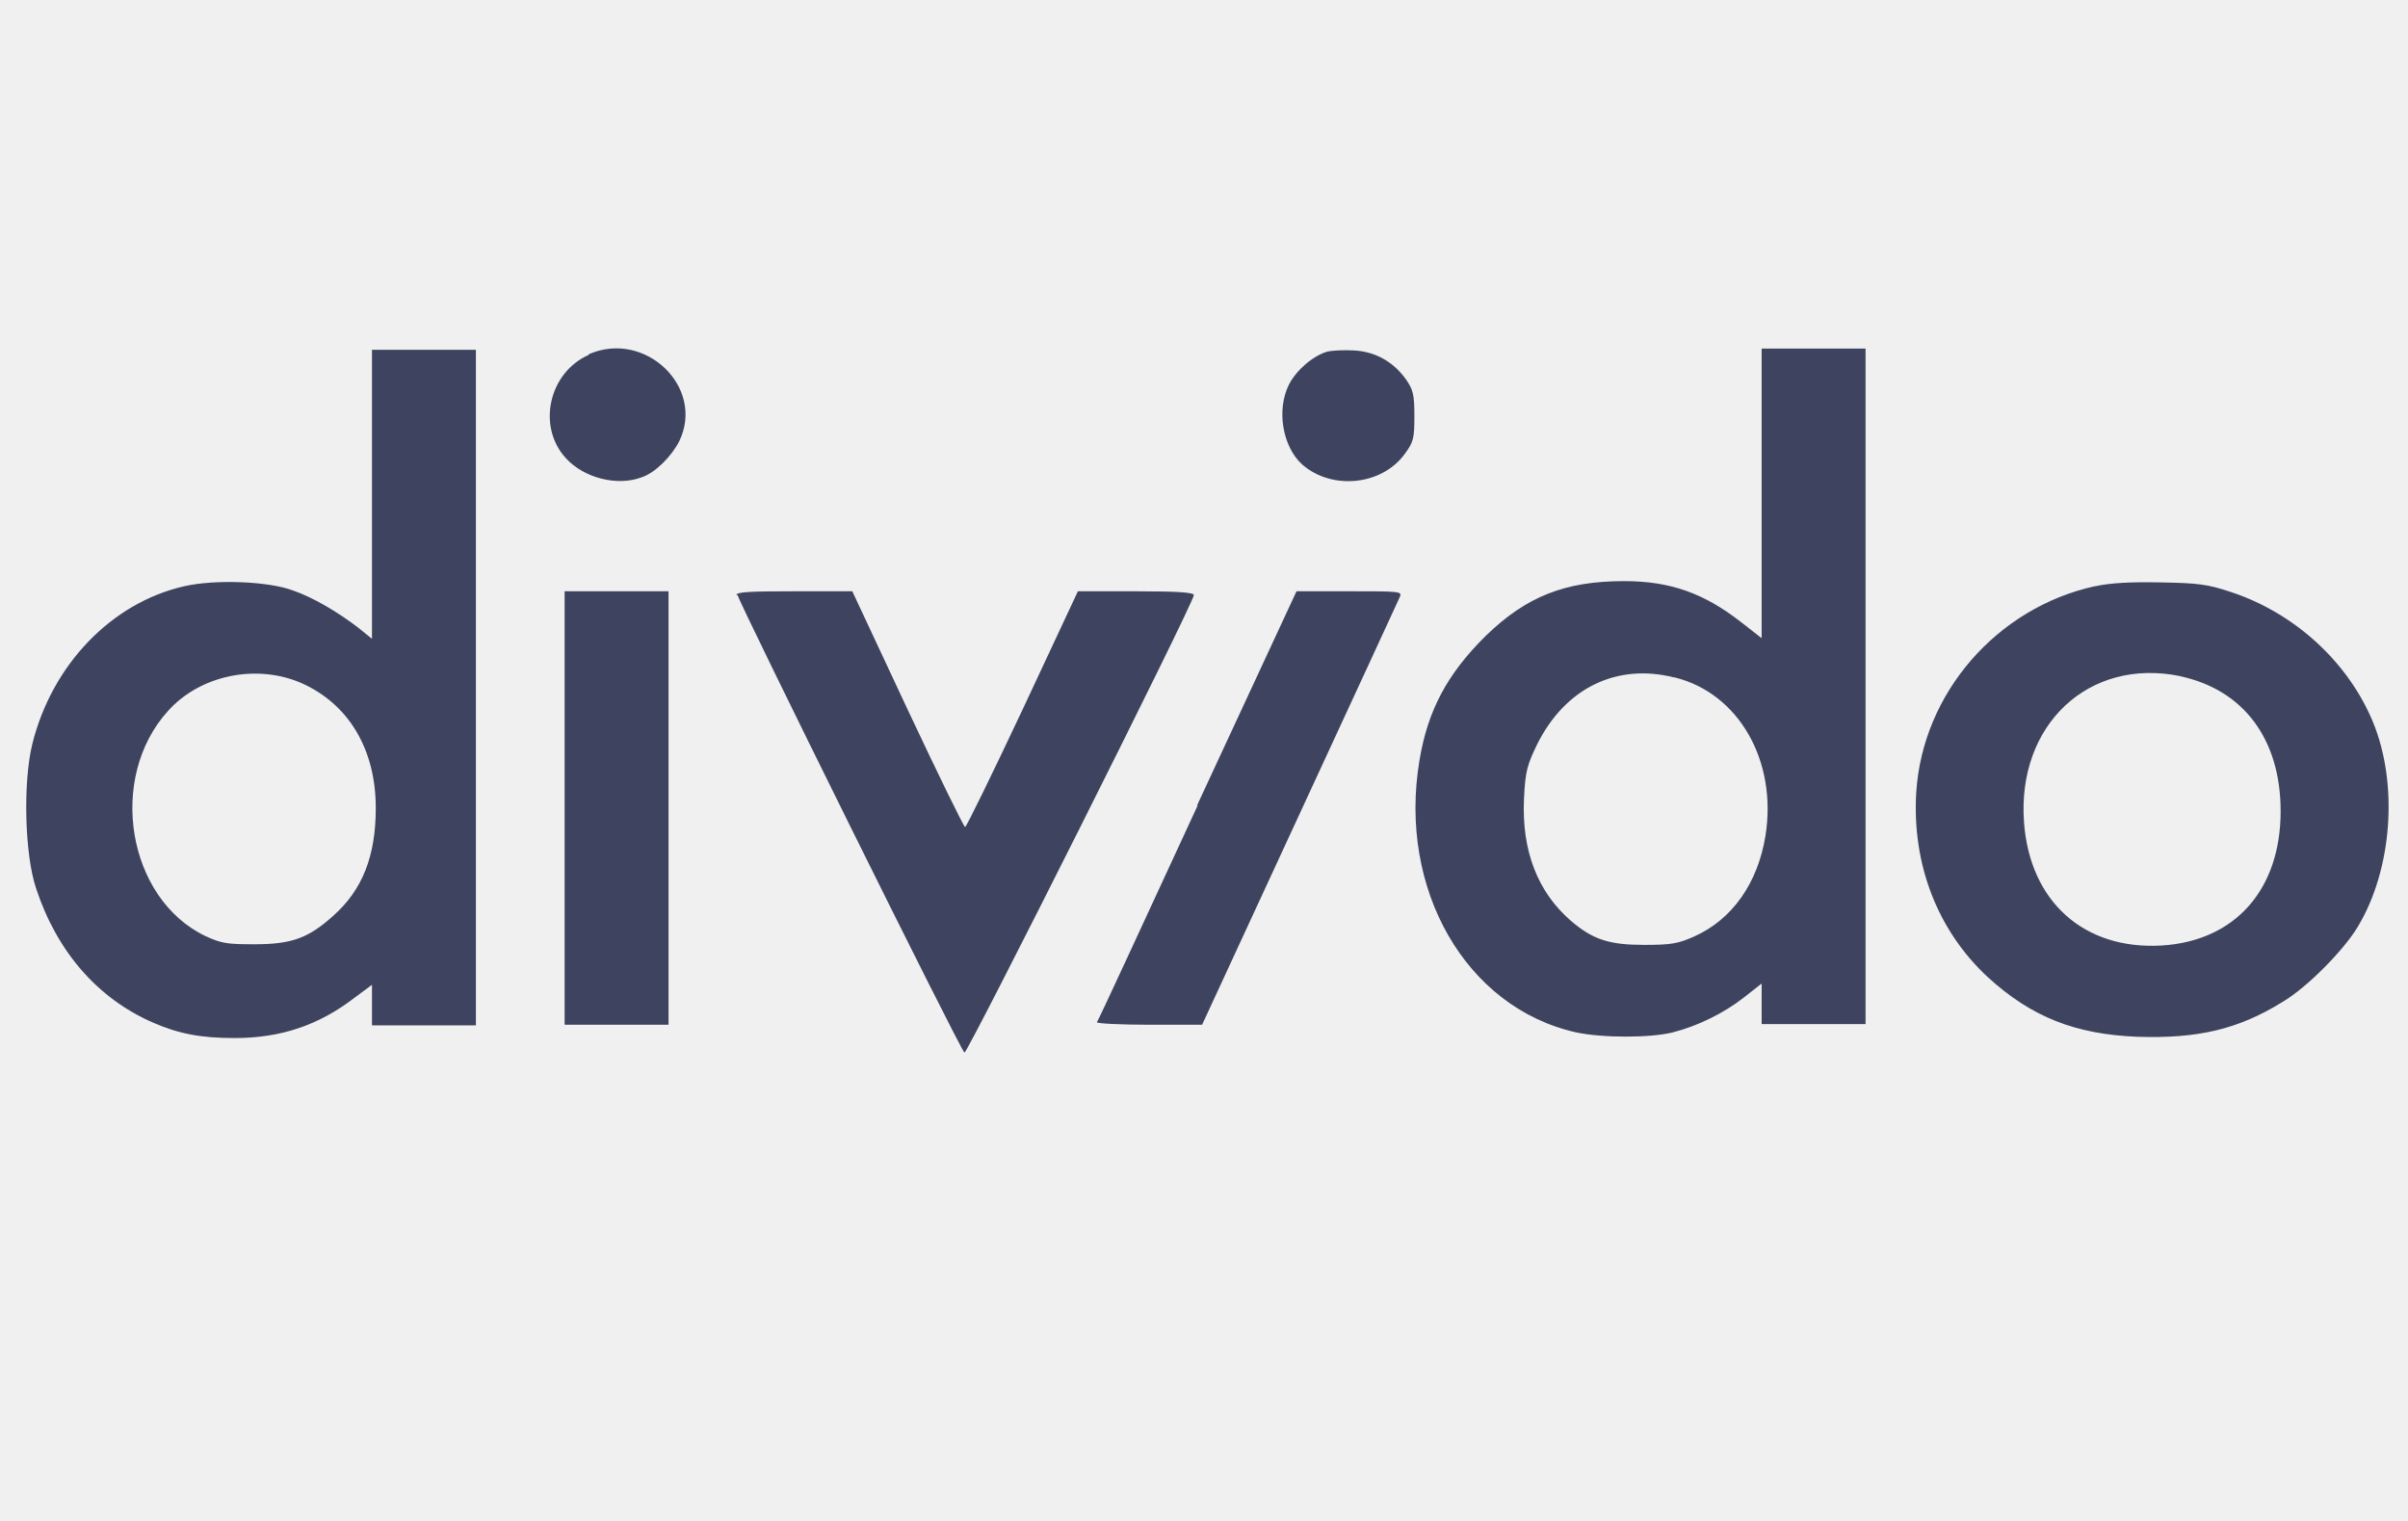
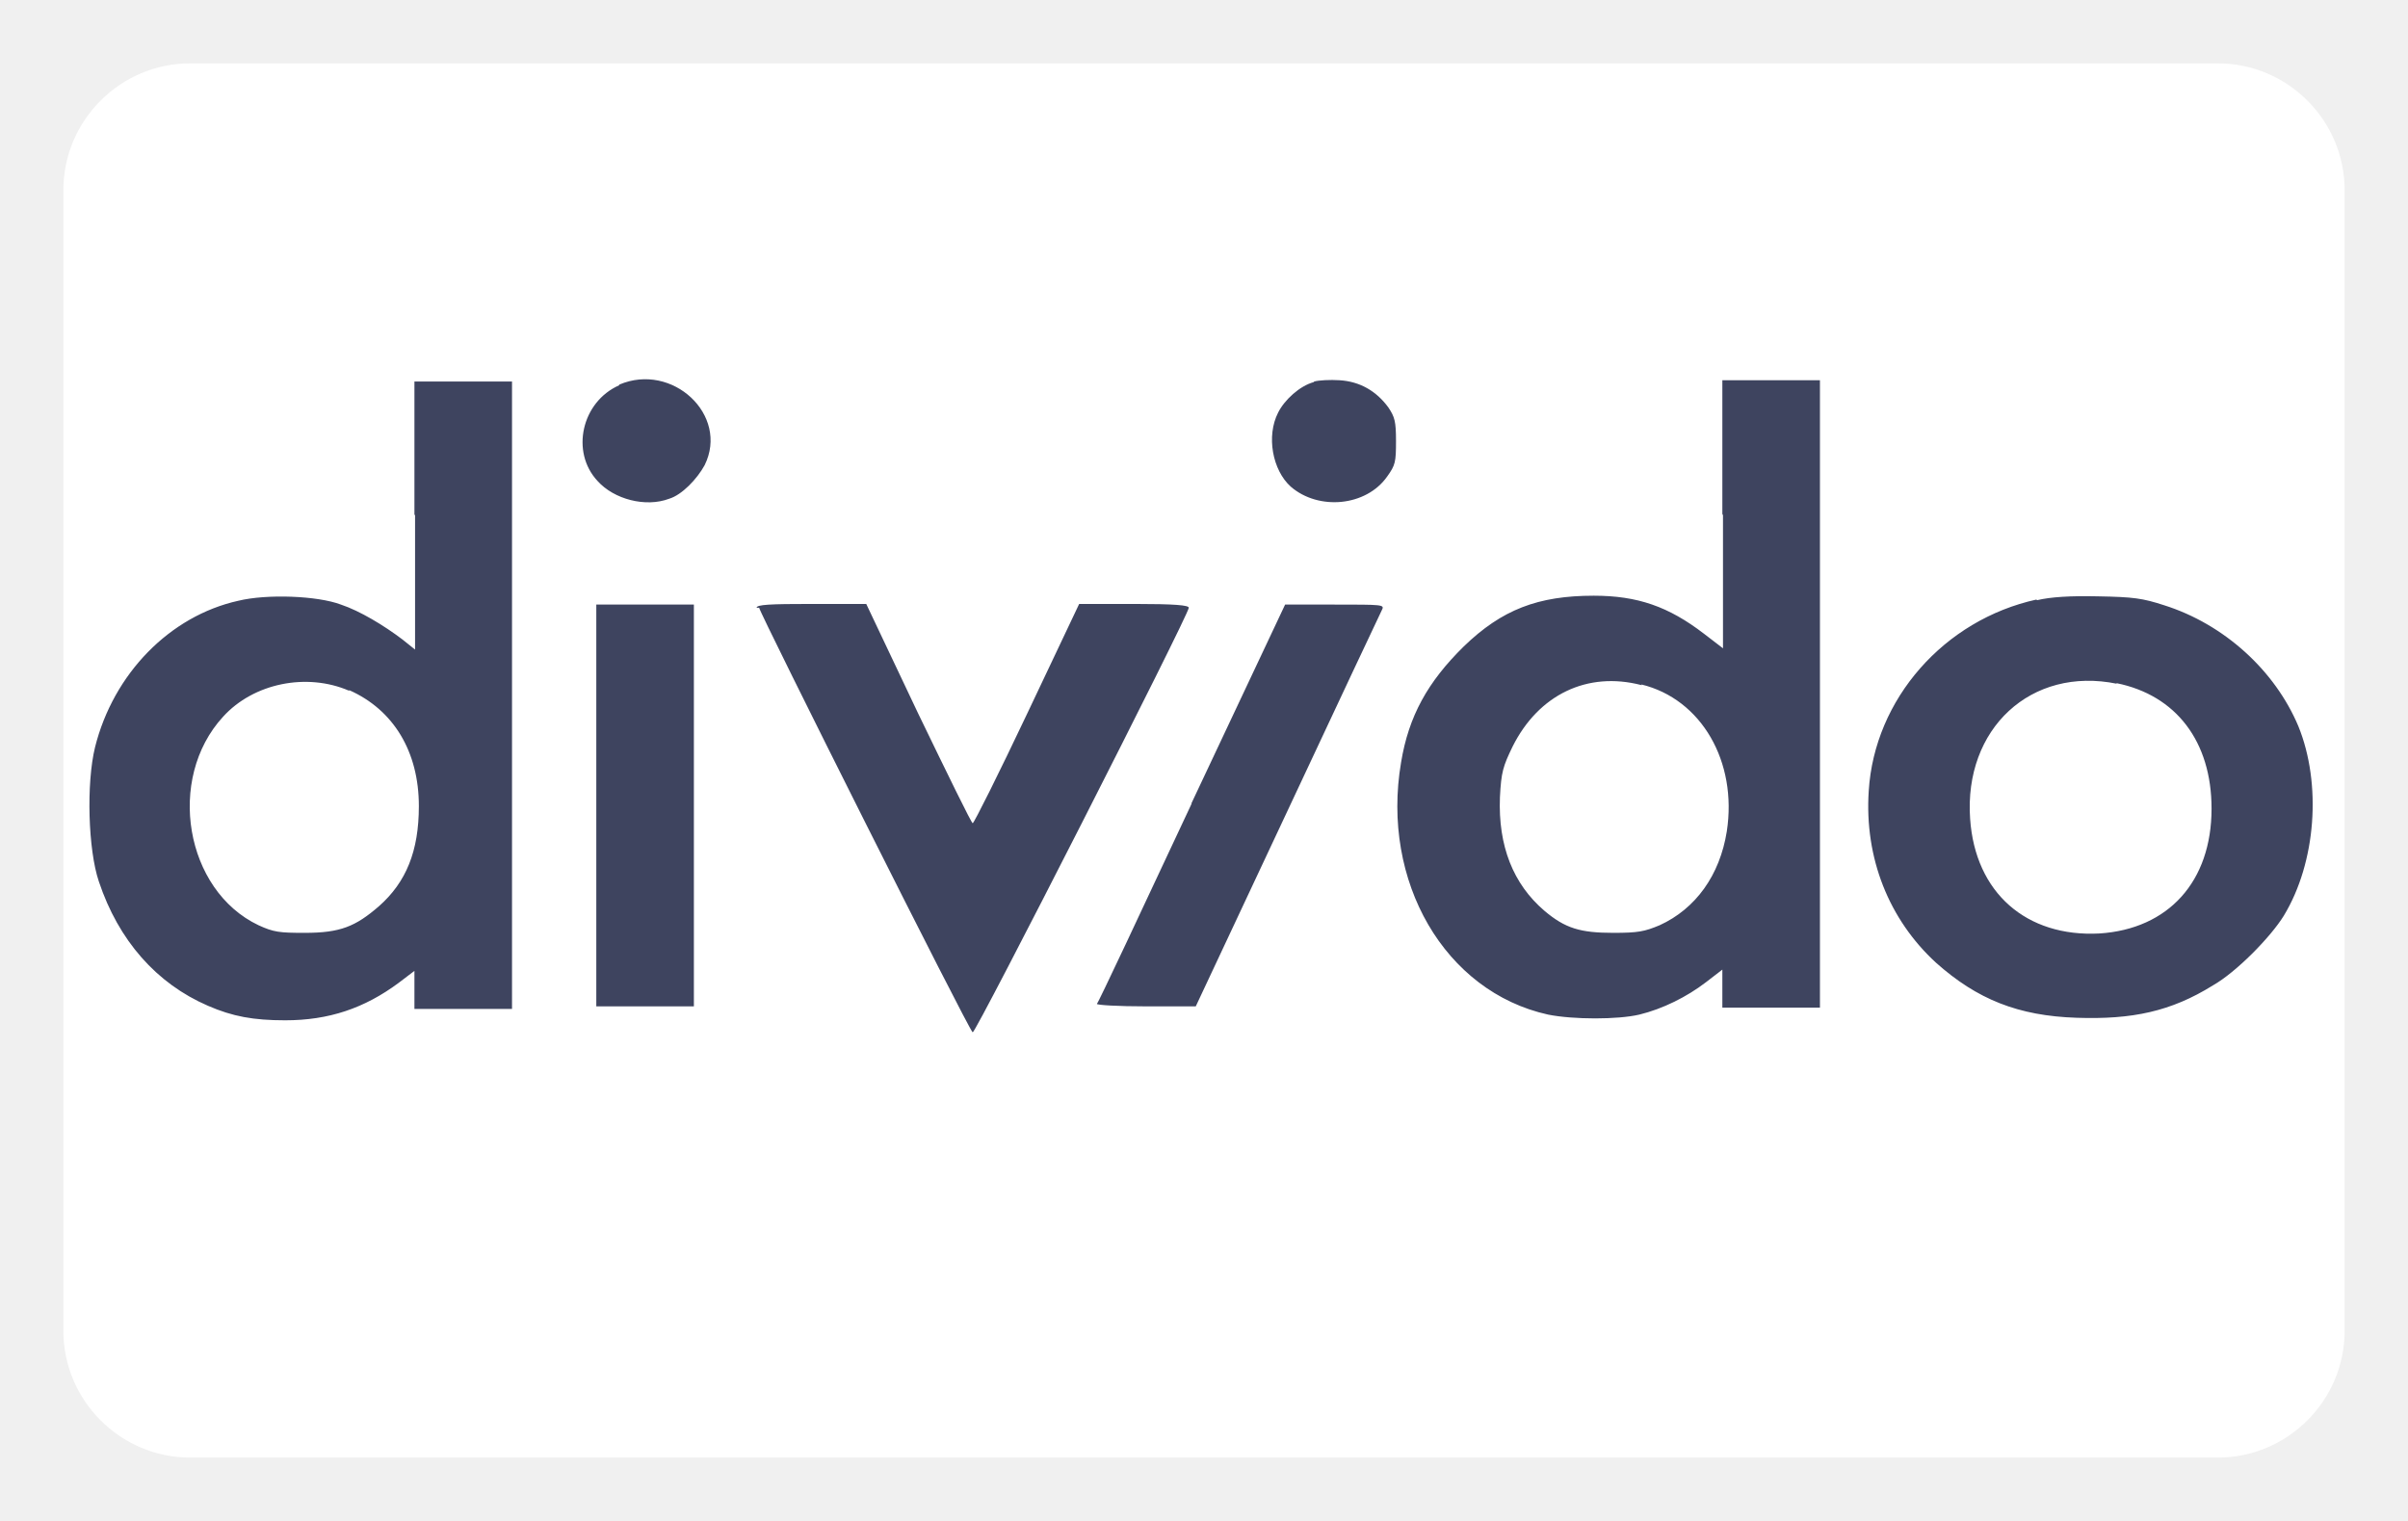
<svg xmlns="http://www.w3.org/2000/svg" role="img" viewBox="0 0 38 24" width="38" height="24" aria-labelledby="pi-divido">
-   <path d="M5.87 7.79v2.29l-.21-.17c-.31-.24-.71-.48-1.03-.59-.39-.15-1.24-.18-1.72-.07-1.15.26-2.09 1.24-2.4 2.49-.15.61-.12 1.75.06 2.28.33 1 .97 1.73 1.83 2.11.41.18.76.25 1.3.25.73 0 1.33-.2 1.9-.64l.27-.2v.64h1.64V5.52H5.87v2.29zm-1.11 2.99c.74.33 1.17 1.04 1.17 1.97 0 .76-.21 1.29-.67 1.7-.39.35-.65.45-1.24.45-.43 0-.52-.01-.78-.13-1.23-.59-1.55-2.49-.59-3.55.51-.57 1.4-.75 2.11-.44zM9.29 5.6c-.63.28-.82 1.13-.36 1.63.28.31.81.45 1.2.3.21-.07.47-.33.59-.57.41-.85-.54-1.76-1.43-1.37zm11.65-.05c-.23.07-.49.3-.6.52-.2.4-.1.98.21 1.26.47.41 1.26.33 1.62-.17.14-.19.15-.25.15-.6 0-.33-.02-.41-.13-.57-.2-.28-.48-.44-.82-.46-.16-.01-.35 0-.43.02zm6.86 2.24v2.28l-.32-.25c-.59-.46-1.12-.65-1.85-.65-.93 0-1.54.24-2.18.86-.61.6-.92 1.18-1.05 1.97-.34 2.03.73 3.9 2.47 4.29.42.09 1.17.09 1.53 0 .39-.1.8-.3 1.12-.55l.28-.22v.64h1.64V5.5H27.8v2.28zm-1.37 2.9c1.01.25 1.62 1.32 1.43 2.5-.12.74-.52 1.32-1.13 1.59-.25.11-.36.13-.78.13-.55 0-.81-.08-1.16-.38-.52-.45-.78-1.1-.74-1.93.02-.43.05-.53.21-.86.44-.88 1.25-1.28 2.16-1.05zm6.63-1.44c-1.55.34-2.72 1.69-2.82 3.25-.07 1.14.34 2.19 1.13 2.92.69.63 1.38.9 2.36.94.94.03 1.58-.11 2.29-.55.39-.23.97-.82 1.19-1.19.54-.9.64-2.24.24-3.22-.39-.95-1.24-1.73-2.25-2.06-.36-.12-.51-.14-1.11-.15-.47-.01-.8.01-1.02.06zm1.34 1.42c1 .21 1.59.99 1.59 2.13 0 1.24-.72 2.05-1.88 2.12-1.22.07-2.08-.69-2.17-1.95-.11-1.53 1.02-2.6 2.47-2.3zM8.91 12.75v3.42h1.64V9.33H8.91v3.42zm2.73-3.36c.01.1 3.53 7.21 3.58 7.22.05.01 3.62-7.1 3.62-7.22 0-.04-.23-.06-.91-.06h-.92l-.87 1.86c-.48 1.02-.89 1.86-.91 1.86-.02 0-.43-.84-.91-1.86l-.87-1.86h-.91c-.7 0-.92.01-.92.06zm7.26 3.32c-.86 1.86-1.57 3.4-1.59 3.42-.01.02.36.04.82.04h.84l1.54-3.33c.85-1.84 1.56-3.37 1.58-3.42.04-.09 0-.09-.8-.09h-.83l-1.57 3.38z" fill="#3e445f" />
+   <path fill="#fff" d="M35 1c1.1 0 2 .9 2 2v18c0 1.1-.9 2-2 2H3c-1.1 0-2-.9-2-2V3c0-1.1.9-2 2-2h32" />
+   <path d="m6.55,8.12l0,2.13l-0.2,-0.16c-0.29,-0.22 -0.67,-0.45 -0.97,-0.55c-0.37,-0.14 -1.17,-0.17 -1.62,-0.06c-1.08,0.24 -1.97,1.15 -2.26,2.31c-0.14,0.57 -0.11,1.62 0.06,2.12c0.31,0.93 0.91,1.61 1.72,1.96c0.39,0.17 0.72,0.23 1.22,0.23c0.69,0 1.25,-0.19 1.79,-0.59l0.25,-0.19l0,0.3l0,0.3l0.77,0l0.77,0l0,-4.95l0,-4.95l-0.77,0l-0.77,0l0,2.13l0,-0.02zm-1.04,2.77c0.7,0.31 1.1,0.97 1.1,1.83c0,0.71 -0.2,1.2 -0.63,1.58c-0.37,0.32 -0.61,0.42 -1.17,0.42c-0.4,0 -0.49,-0.01 -0.73,-0.12c-1.16,-0.55 -1.46,-2.31 -0.56,-3.29c0.48,-0.53 1.32,-0.7 1.99,-0.41zm4.26,-4.81c-0.59,0.26 -0.77,1.05 -0.34,1.51c0.26,0.29 0.76,0.42 1.13,0.28c0.2,-0.06 0.44,-0.31 0.56,-0.53c0.39,-0.79 -0.51,-1.63 -1.35,-1.27l0,0.01zm10.96,-0.05c-0.22,0.06 -0.46,0.28 -0.56,0.48c-0.19,0.37 -0.09,0.91 0.2,1.17c0.44,0.38 1.19,0.31 1.52,-0.16c0.13,-0.18 0.14,-0.23 0.14,-0.56c0,-0.31 -0.02,-0.38 -0.12,-0.53c-0.19,-0.26 -0.45,-0.41 -0.77,-0.43c-0.15,-0.01 -0.33,0 -0.4,0.02zm6.46,2.08l0,2.12l-0.3,-0.23c-0.56,-0.43 -1.05,-0.6 -1.74,-0.6c-0.88,0 -1.45,0.22 -2.05,0.8c-0.57,0.56 -0.87,1.1 -0.99,1.83c-0.32,1.88 0.69,3.62 2.32,3.98c0.4,0.08 1.1,0.08 1.44,0c0.37,-0.09 0.75,-0.28 1.05,-0.51l0.26,-0.2l0,0.3l0,0.3l0.77,0l0.77,0l0,-4.95l0,-4.95l-0.77,0l-0.77,0l0,2.12l0,0.01zm-1.29,2.69c0.95,0.23 1.52,1.22 1.35,2.32c-0.11,0.69 -0.49,1.22 -1.06,1.48c-0.24,0.1 -0.34,0.12 -0.73,0.12c-0.52,0 -0.76,-0.07 -1.09,-0.35c-0.49,-0.42 -0.73,-1.02 -0.7,-1.79c0.02,-0.4 0.05,-0.49 0.2,-0.8c0.41,-0.82 1.18,-1.19 2.03,-0.97l0.01,0zm6.24,-1.34c-1.46,0.32 -2.56,1.57 -2.65,3.02c-0.07,1.06 0.32,2.03 1.06,2.71c0.65,0.58 1.3,0.84 2.22,0.87c0.88,0.03 1.49,-0.1 2.15,-0.51c0.37,-0.21 0.91,-0.76 1.12,-1.1c0.51,-0.84 0.6,-2.08 0.23,-2.99c-0.37,-0.88 -1.17,-1.61 -2.12,-1.91c-0.34,-0.11 -0.48,-0.13 -1.04,-0.14c-0.44,-0.01 -0.75,0.01 -0.96,0.06l-0.01,0zm1.26,1.32c0.94,0.19 1.5,0.92 1.5,1.98c0,1.15 -0.68,1.9 -1.77,1.97c-1.15,0.06 -1.96,-0.64 -2.04,-1.81c-0.1,-1.42 0.96,-2.41 2.32,-2.13l-0.01,0zm-23.99,1.93l0,3.17l0.77,0l0.77,0l0,-3.17l0,-3.17l-0.77,0l-0.77,0l0,3.17zm2.57,-3.12c0.01,0.09 3.32,6.69 3.37,6.7c0.05,0.01 3.41,-6.59 3.41,-6.7c0,-0.04 -0.22,-0.06 -0.86,-0.06l-0.87,0l-0.82,1.73c-0.45,0.95 -0.84,1.73 -0.86,1.73c-0.02,0 -0.4,-0.78 -0.86,-1.73l-0.82,-1.73l-0.86,0c-0.66,0 -0.87,0.01 -0.87,0.06l0.02,0zm6.83,3.08c-0.81,1.73 -1.48,3.16 -1.5,3.17c-0.01,0.02 0.34,0.04 0.77,0.04l0.79,0l1.45,-3.09c0.8,-1.71 1.47,-3.13 1.49,-3.17c0.04,-0.08 0,-0.08 -0.75,-0.08l-0.78,0l-1.48,3.14l0.01,0z" fill="#3e445f" />
</svg>
